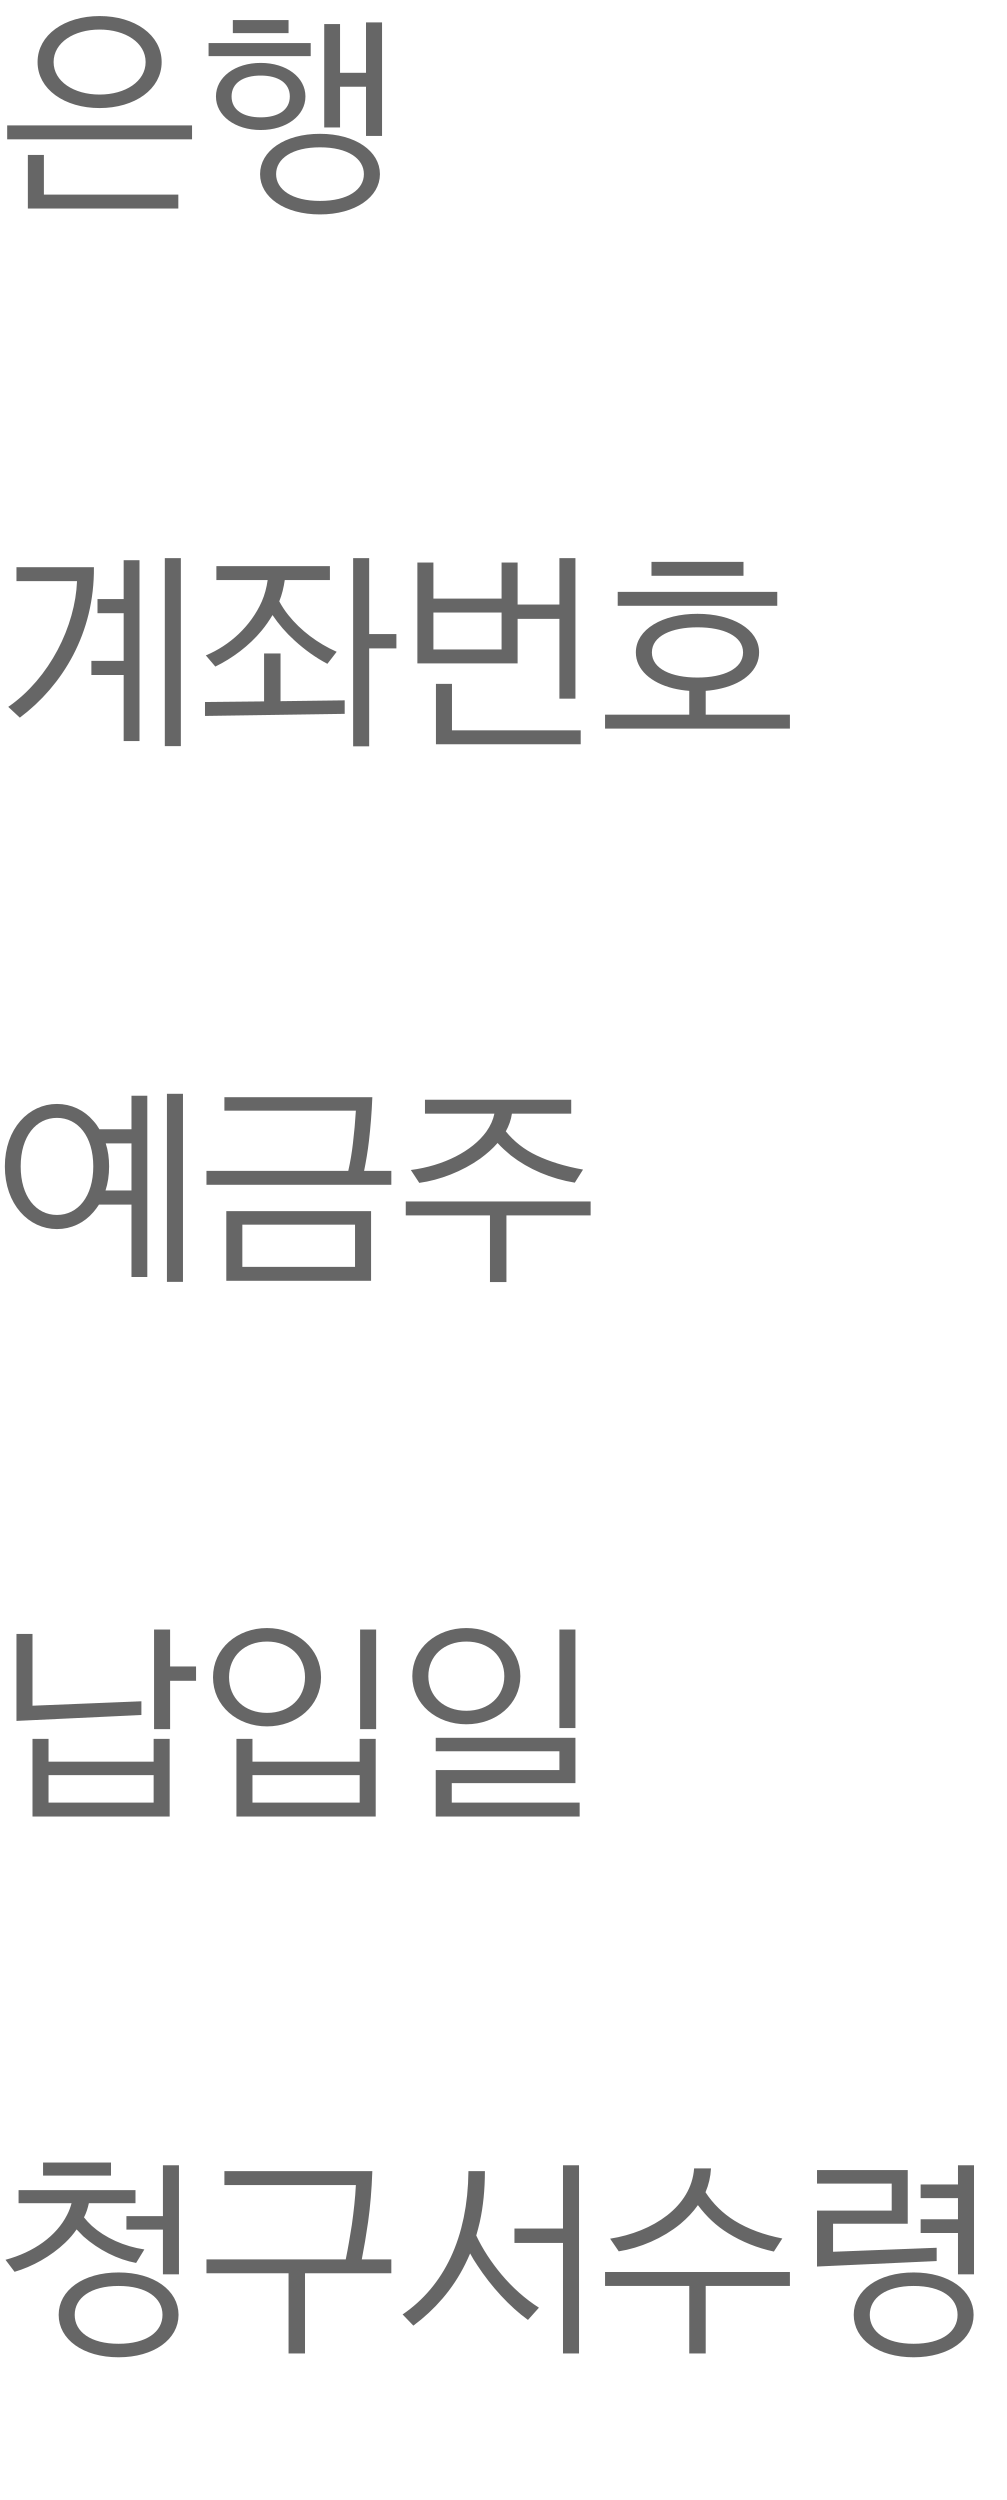
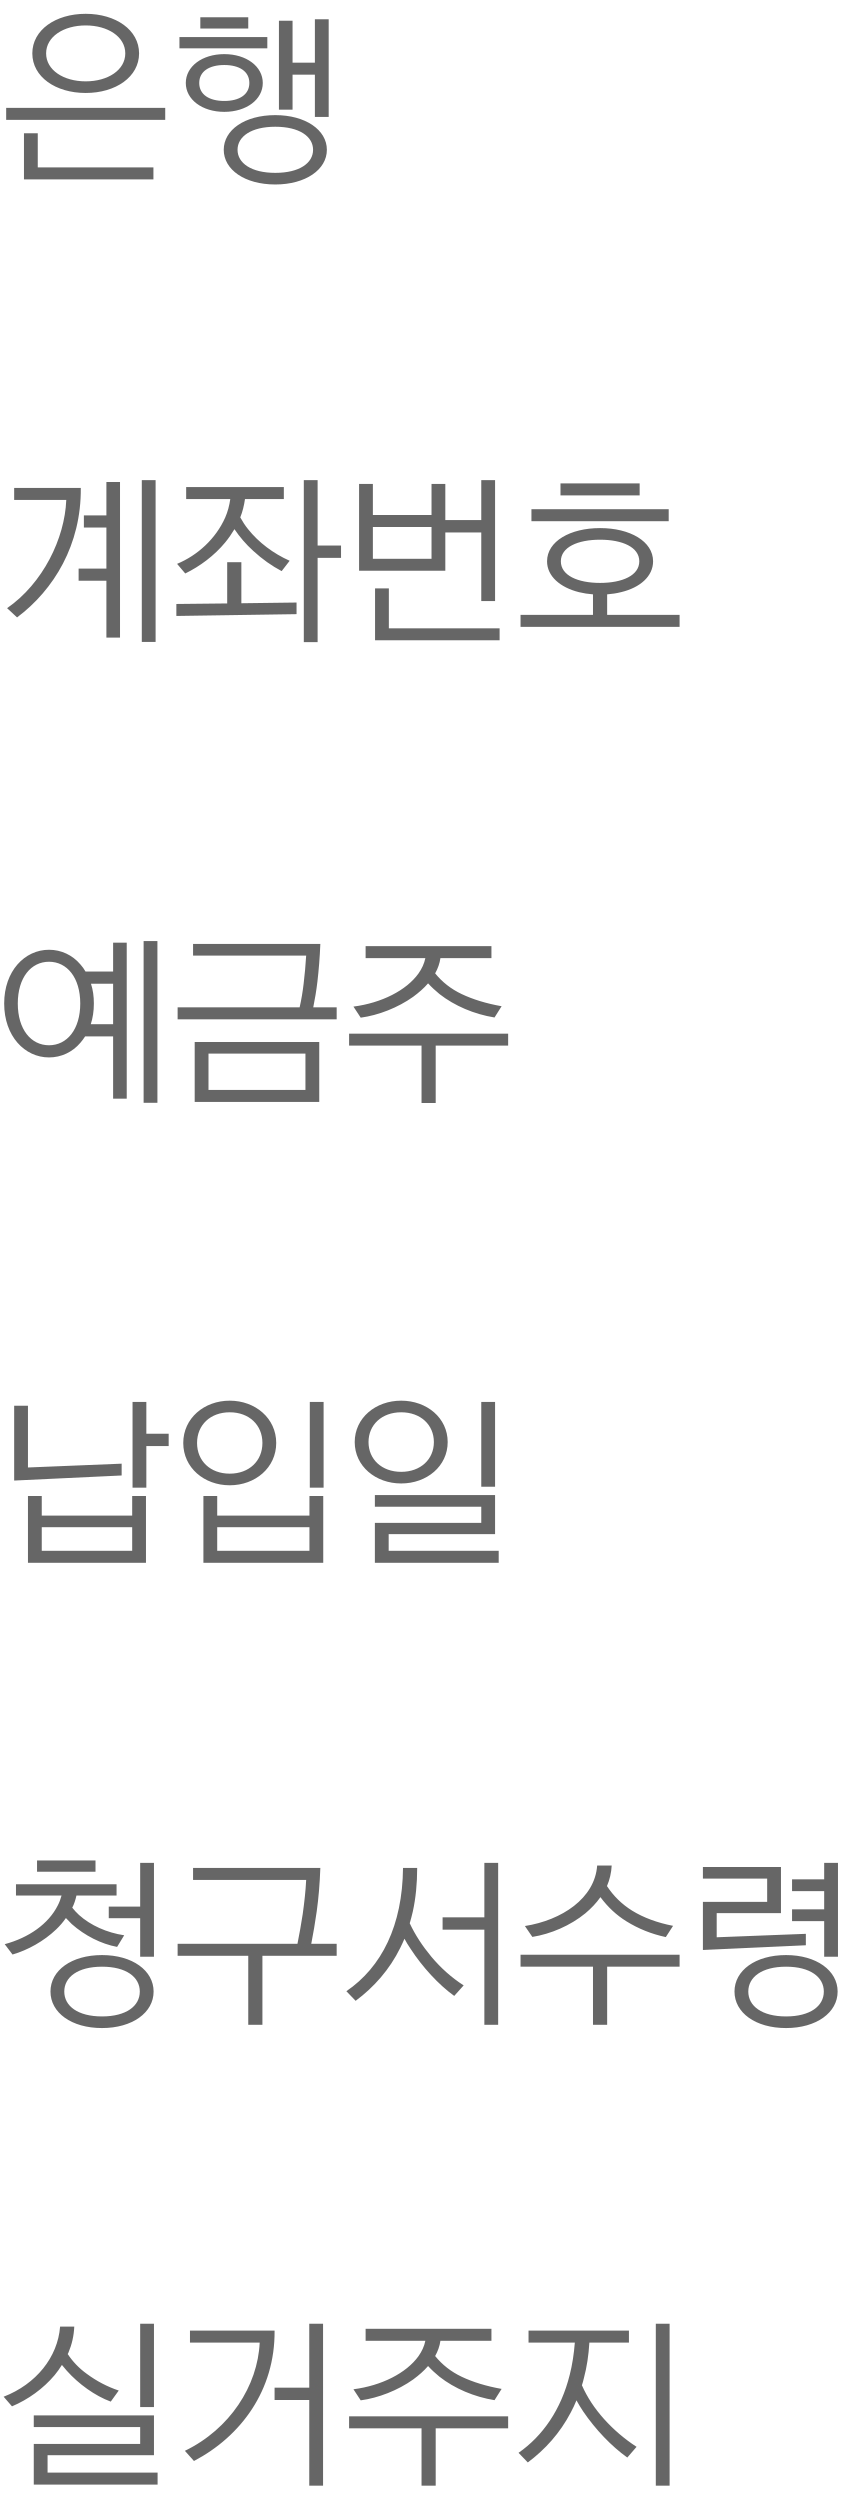
- <svg xmlns="http://www.w3.org/2000/svg" width="62" height="154" viewBox="0 0 62 154" fill="none">
+ <svg xmlns="http://www.w3.org/2000/svg" width="62" height="179" viewBox="0 0 62 179" fill="none">
  <path d="M0.442 7.723V8.581H11.83V7.723H0.442ZM10.985 12.845V11.987H2.704V9.543H1.716V12.845H10.985ZM6.136 0.989C3.978 0.989 2.314 2.146 2.314 3.823C2.314 5.5 3.978 6.657 6.136 6.657C8.294 6.657 9.958 5.5 9.958 3.823C9.958 2.146 8.294 0.989 6.136 0.989ZM6.136 5.825C4.55 5.825 3.302 5.019 3.302 3.823C3.302 2.627 4.55 1.821 6.136 1.821C7.722 1.821 8.97 2.627 8.97 3.823C8.97 5.019 7.722 5.825 6.136 5.825ZM19.712 8.243C17.515 8.243 16.02 9.309 16.02 10.726C16.02 12.143 17.515 13.209 19.712 13.209C21.883 13.209 23.404 12.143 23.404 10.726C23.404 9.309 21.883 8.243 19.712 8.243ZM16.059 3.875C14.473 3.875 13.303 4.759 13.303 5.942C13.303 7.125 14.473 8.009 16.059 8.009C17.645 8.009 18.815 7.125 18.815 5.942C18.815 4.759 17.645 3.875 16.059 3.875ZM19.712 12.377C17.983 12.377 17.008 11.675 17.008 10.726C17.008 9.777 17.983 9.075 19.712 9.075C21.441 9.075 22.416 9.777 22.416 10.726C22.416 11.675 21.441 12.377 19.712 12.377ZM20.947 7.853V5.344H22.546V8.373H23.534V1.379H22.546V4.486H20.947V1.483H19.972V7.853H20.947ZM16.059 7.229C14.98 7.229 14.265 6.774 14.265 5.942C14.265 5.11 14.98 4.655 16.059 4.655C17.138 4.655 17.853 5.11 17.853 5.942C17.853 6.774 17.138 7.229 16.059 7.229ZM19.14 3.459V2.653H12.848V3.459H19.14ZM17.775 2.042V1.236H14.343V2.042H17.775Z" fill="#666666" />
  <path d="M5.629 41.581H7.618V45.65H8.593V34.509H7.618V36.901H6.006V37.772H7.618V40.71H5.629V41.581ZM1.014 35.796H4.745C4.641 38.552 3.068 41.776 0.507 43.544L1.222 44.207C3.861 42.231 5.824 38.994 5.785 34.938H1.014V35.796ZM11.141 45.962V34.379H10.153V45.962H11.141ZM20.739 40.151C19.569 39.631 18.516 38.838 17.762 37.889C17.541 37.616 17.359 37.33 17.203 37.044C17.372 36.628 17.476 36.186 17.541 35.731H20.323V34.873H13.329V35.731H16.488C16.423 36.199 16.306 36.641 16.124 37.057C15.448 38.578 14.148 39.761 12.679 40.372L13.264 41.061C14.304 40.554 15.344 39.787 16.124 38.838C16.371 38.539 16.592 38.214 16.787 37.889C17.164 38.448 17.606 38.968 18.139 39.449C18.776 40.034 19.452 40.515 20.167 40.892L20.739 40.151ZM22.741 45.975V39.943H24.418V39.059H22.741V34.379H21.753V45.975H22.741ZM21.233 43.973V43.141L17.281 43.193V40.255H16.267V43.206L12.627 43.245V44.103L21.233 43.973ZM30.897 34.652V36.875H26.698V34.652H25.71V40.866H31.885V38.123H34.459V43.037H35.447V34.379H34.459V37.239H31.885V34.652H30.897ZM35.772 45.845V44.987H27.842V42.127H26.854V45.845H35.772ZM26.698 40.008V37.733H30.897V40.008H26.698ZM42.965 37.811C40.82 37.811 39.169 38.76 39.169 40.19C39.169 41.256 40.105 42.062 41.457 42.4C41.782 42.478 42.107 42.53 42.458 42.556V44.025H37.271V44.883H48.659V44.025H43.472V42.556C43.823 42.53 44.148 42.478 44.46 42.4C45.838 42.075 46.761 41.256 46.761 40.19C46.761 38.76 45.11 37.811 42.965 37.811ZM42.965 41.737C41.366 41.737 40.157 41.204 40.157 40.19C40.157 39.176 41.366 38.643 42.965 38.643C44.564 38.643 45.773 39.176 45.773 40.19C45.773 41.204 44.564 41.737 42.965 41.737ZM47.879 37.317V36.459H38.051V37.317H47.879ZM40.131 34.613V35.471H45.799V34.613H40.131Z" fill="#666666" />
  <path d="M3.51 68.003C1.768 68.003 0.299 69.524 0.299 71.851C0.299 74.191 1.768 75.712 3.51 75.712C4.381 75.712 5.187 75.335 5.759 74.659C5.876 74.516 5.993 74.373 6.097 74.204H8.099V78.663H9.074V67.496H8.099V69.563H6.123C6.019 69.381 5.902 69.212 5.759 69.056C5.187 68.38 4.381 68.003 3.51 68.003ZM3.51 74.841C2.223 74.841 1.274 73.71 1.274 71.851C1.274 69.992 2.223 68.861 3.51 68.861C4.797 68.861 5.746 69.992 5.746 71.851C5.746 73.71 4.797 74.841 3.51 74.841ZM11.271 78.962V67.379H10.283V78.962H11.271ZM6.721 71.851C6.721 71.344 6.656 70.863 6.513 70.434H8.099V73.333H6.5C6.643 72.891 6.721 72.397 6.721 71.851ZM13.94 74.607V78.897H22.858V74.607H13.94ZM12.718 72.124V72.982H24.106V72.124H22.429C22.546 71.552 22.65 70.941 22.728 70.278C22.819 69.485 22.897 68.588 22.936 67.587H13.823V68.419H21.922C21.883 69.095 21.818 69.771 21.74 70.434C21.675 70.993 21.584 71.552 21.454 72.124H12.718ZM21.87 75.439V78.039H14.928V75.439H21.87ZM35.915 72.046C34.81 71.851 33.848 71.552 33.055 71.175C32.288 70.811 31.664 70.317 31.157 69.693C31.352 69.342 31.482 68.978 31.534 68.601H35.187V67.743H26.178V68.601H30.455C30.377 68.991 30.208 69.355 29.961 69.706C29.09 70.915 27.322 71.812 25.307 72.072L25.827 72.865C27.088 72.696 28.492 72.15 29.584 71.37C29.987 71.071 30.351 70.759 30.65 70.408C30.897 70.681 31.17 70.928 31.469 71.175C32.548 72.02 33.952 72.618 35.408 72.852L35.915 72.046ZM31.196 78.975V74.867H36.383V74.009H24.995V74.867H30.182V78.975H31.196Z" fill="#666666" />
  <path d="M10.478 106.515V103.538H12.077V102.654H10.478V100.379H9.49V106.515H10.478ZM9.464 107.113V108.517H2.99V107.113H2.002V111.897H10.452V107.113H9.464ZM2.99 111.039V109.349H9.464V111.039H2.99ZM1.014 100.652V106.008L8.71 105.644V104.799L2.002 105.072V100.652H1.014ZM23.17 106.515V100.379H22.182V106.515H23.17ZM22.156 107.113V108.517H15.552V107.113H14.564V111.897H23.144V107.113H22.156ZM15.552 111.039V109.349H22.156V111.039H15.552ZM16.449 100.288C14.616 100.288 13.121 101.549 13.121 103.317C13.121 105.085 14.616 106.346 16.449 106.346C18.282 106.346 19.777 105.085 19.777 103.317C19.777 101.549 18.282 100.288 16.449 100.288ZM16.449 105.514C15.058 105.514 14.109 104.604 14.109 103.317C14.109 102.03 15.058 101.12 16.449 101.12C17.84 101.12 18.789 102.03 18.789 103.317C18.789 104.604 17.84 105.514 16.449 105.514ZM35.447 106.45V100.379H34.459V106.45H35.447ZM35.707 111.897V111.039H27.829V109.843H35.447V107.048H26.841V107.88H34.459V109.037H26.841V111.897H35.707ZM28.726 100.288C26.893 100.288 25.398 101.523 25.398 103.252C25.398 104.981 26.893 106.216 28.726 106.216C30.559 106.216 32.054 104.981 32.054 103.252C32.054 101.523 30.559 100.288 28.726 100.288ZM28.726 105.384C27.335 105.384 26.386 104.487 26.386 103.252C26.386 102.017 27.335 101.12 28.726 101.12C30.117 101.12 31.066 102.017 31.066 103.252C31.066 104.487 30.117 105.384 28.726 105.384Z" fill="#666666" />
  <path d="M7.306 139.983C5.109 139.983 3.614 141.088 3.614 142.596C3.614 144.104 5.109 145.209 7.306 145.209C9.477 145.209 10.998 144.104 10.998 142.596C10.998 141.088 9.477 139.983 7.306 139.983ZM7.306 144.377C5.577 144.377 4.602 143.636 4.602 142.596C4.602 141.556 5.577 140.815 7.306 140.815C9.035 140.815 10.01 141.556 10.01 142.596C10.01 143.636 9.035 144.377 7.306 144.377ZM8.346 135.719V134.913H1.144V135.719H4.407C4.342 135.966 4.251 136.213 4.134 136.434C3.471 137.747 2.08 138.735 0.338 139.203L0.897 139.944C1.976 139.632 3.133 138.995 4.017 138.15C4.29 137.89 4.524 137.617 4.719 137.331L5.135 137.76C6.071 138.592 7.254 139.19 8.385 139.398L8.892 138.566C7.657 138.384 6.474 137.851 5.655 137.11C5.473 136.941 5.317 136.772 5.174 136.59C5.317 136.317 5.408 136.018 5.473 135.719H8.346ZM11.024 140.1V133.379H10.036V136.512H7.787V137.344H10.036V140.1H11.024ZM6.838 134.016V133.21H2.652V134.016H6.838ZM18.789 144.975V140.035H24.106V139.177H22.286C22.429 138.449 22.559 137.682 22.676 136.863C22.806 135.927 22.897 134.887 22.936 133.743H13.823V134.601H21.922C21.883 135.394 21.792 136.2 21.675 137.045C21.558 137.773 21.441 138.488 21.298 139.177H12.718V140.035H17.775V144.975H18.789ZM33.198 142.154C32.327 141.595 31.56 140.906 30.884 140.1C30.247 139.333 29.727 138.54 29.337 137.708C29.415 137.435 29.493 137.149 29.558 136.863C29.766 135.914 29.87 134.874 29.87 133.743H28.856C28.817 137.864 27.335 140.841 24.8 142.57L25.463 143.259C26.776 142.284 27.894 141.023 28.661 139.463C28.765 139.242 28.869 139.034 28.96 138.813C29.09 139.06 29.233 139.294 29.402 139.541C30.247 140.841 31.404 142.102 32.522 142.908L33.198 142.154ZM35.668 144.975V133.379H34.68V137.279H31.69V138.163H34.68V144.975H35.668ZM43.472 144.975V140.815H48.659V139.957H37.271V140.815H42.458V144.975H43.472ZM48.191 137.89C47.06 137.669 46.072 137.305 45.253 136.798C44.525 136.343 43.927 135.758 43.459 135.043C43.654 134.588 43.771 134.094 43.797 133.574H42.757C42.588 135.927 40.222 137.487 37.583 137.903L38.116 138.683C39.429 138.475 40.833 137.877 41.912 136.993C42.328 136.642 42.692 136.265 42.991 135.836C43.524 136.551 44.135 137.123 44.85 137.565C45.708 138.098 46.644 138.475 47.671 138.696L48.191 137.89ZM56.282 139.983C54.084 139.983 52.59 141.088 52.59 142.596C52.59 144.104 54.084 145.209 56.282 145.209C58.453 145.209 59.974 144.104 59.974 142.596C59.974 141.088 58.453 139.983 56.282 139.983ZM55.917 136.98V133.678H50.328V134.51H54.929V136.174H50.328V139.619L57.699 139.281V138.462L51.316 138.709V136.98H55.917ZM56.282 144.377C54.553 144.377 53.578 143.636 53.578 142.596C53.578 141.556 54.553 140.815 56.282 140.815C58.011 140.815 58.986 141.556 58.986 142.596C58.986 143.636 58.011 144.377 56.282 144.377ZM59.999 140.1V133.379H59.011V134.562H56.711V135.407H59.011V136.707H56.711V137.552H59.011V140.1H59.999Z" fill="#666666" />
+   <path d="M11.284 177.897V177.039H3.406V175.791H11.024V172.944H2.418V173.776H10.036V174.985H2.418V177.897H11.284ZM8.502 171.163C7.683 170.89 6.916 170.487 6.214 169.967C5.655 169.564 5.2 169.083 4.849 168.55L4.901 168.446C5.148 167.861 5.291 167.237 5.317 166.587H4.303C4.134 168.771 2.587 170.708 0.26 171.605L0.858 172.294C2.002 171.813 3.094 171.033 3.913 170.058C4.108 169.824 4.277 169.577 4.433 169.33L4.784 169.746C5.629 170.695 6.799 171.54 7.93 171.956L8.502 171.163ZM11.024 172.346V166.379H10.036V172.346H11.024ZM13.602 167.731H18.594C18.451 170.825 16.462 173.919 13.238 175.479L13.888 176.207C17.255 174.439 19.699 171.137 19.66 166.873H13.602V167.731ZM19.66 171.839H22.143V177.975H23.131V166.379H22.143V170.955H19.66V171.839ZM35.915 171.046C34.81 170.851 33.848 170.552 33.055 170.175C32.288 169.811 31.664 169.317 31.157 168.693C31.352 168.342 31.482 167.978 31.534 167.601H35.187V166.743H26.178V167.601H30.455C30.377 167.991 30.208 168.355 29.961 168.706C29.09 169.915 27.322 170.812 25.307 171.072L25.827 171.865C27.088 171.696 28.492 171.15 29.584 170.37C29.987 170.071 30.351 169.759 30.65 169.408C30.897 169.681 31.17 169.928 31.469 170.175C32.548 171.02 33.952 171.618 35.408 171.852L35.915 171.046ZM31.196 177.975V173.867H36.383V173.009H24.995V173.867H30.182V177.975H31.196ZM45.578 175.193C44.72 174.634 43.94 173.971 43.251 173.204C42.575 172.45 42.042 171.644 41.665 170.786C41.717 170.617 41.769 170.448 41.808 170.266C42.016 169.486 42.146 168.641 42.198 167.731H45.032V166.873H37.843V167.731H41.158C41.093 168.55 40.976 169.317 40.794 170.032C40.17 172.541 38.857 174.413 37.128 175.622L37.791 176.311C39.026 175.388 40.092 174.218 40.872 172.723C41.015 172.45 41.158 172.164 41.275 171.865C41.418 172.138 41.587 172.398 41.756 172.658C42.64 173.958 43.784 175.154 44.915 175.96L45.578 175.193ZM47.944 177.975V166.379H46.956V177.975H47.944Z" fill="#666666" />
</svg>
